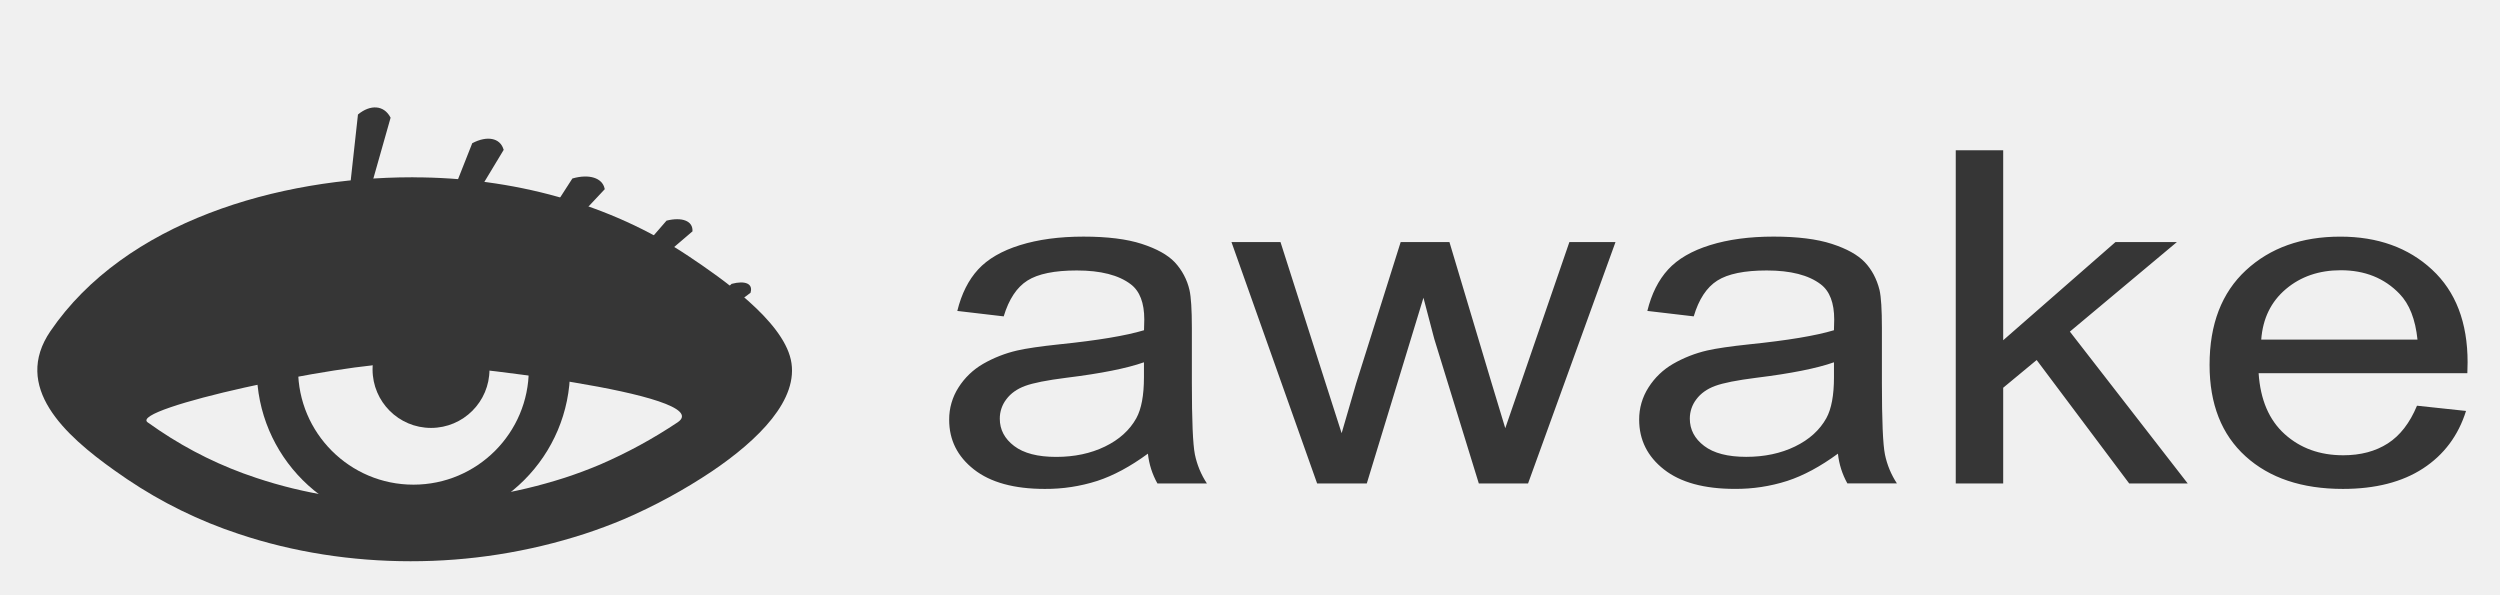
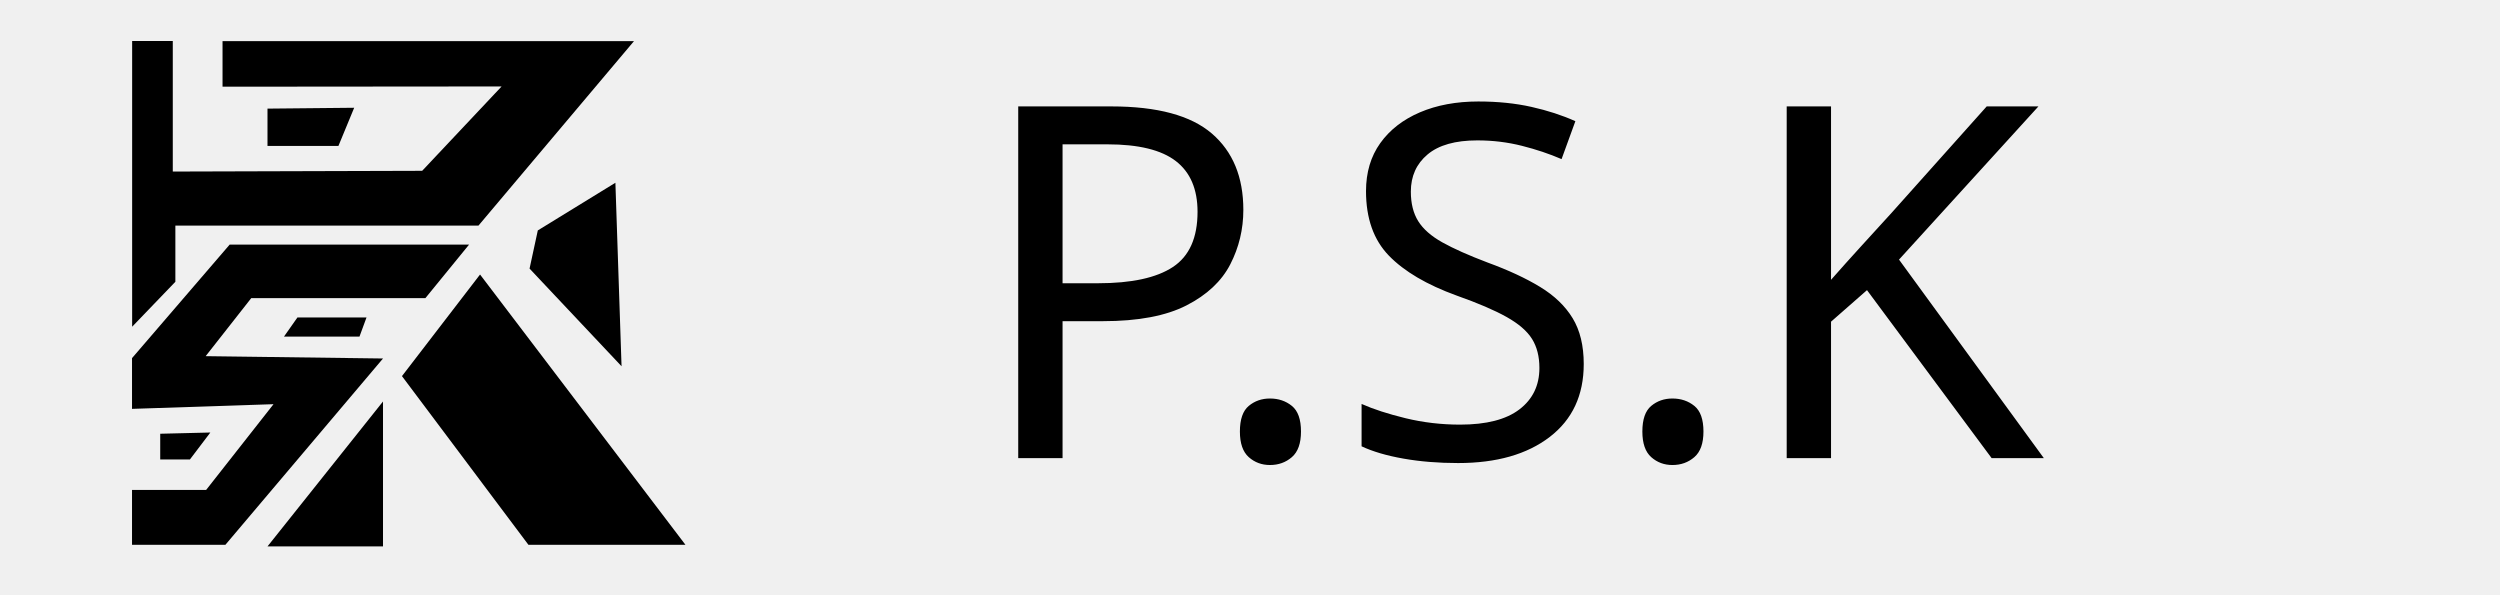
- <svg xmlns="http://www.w3.org/2000/svg" viewBox="0 0 2030 483">
-   <circle cx="328.32" cy="269.5" r="25.29" fill="#fff" />
-   <path d="M328.63 295c36.15 0 255.14 25.28 221.65 47.9a396.64 396.64 0 0 1-63.11 34.36c-9.31 3.93-18.92 7.52-28.61 10.68a411 411 0 0 1-126.22 19.78c-43.44 0-85.26-6.62-124.29-19.69a321 321 0 0 1-78.77-38.58 586.35 586.35 0 0 1-9.36-6.49c-15.84-11.23 155.9-48 207.65-48m8.06-151h-1.06c-108.74 0-233 36.16-293.6 124.9C10 314.2 52.29 353.14 93.16 382.12c3.39 2.4 6.77 4.74 10.1 7a368.89 368.89 0 0 0 90.55 44.43c44.41 14.87 92 22.18 139.53 22.18a456.21 456.21 0 0 0 141.15-22.17q16.49-5.38 32.33-12.07a445 445 0 0 0 71.33-38.82c37.52-25.34 71.17-58.4 64-90.66C635 260 586 226 559.48 208.24 494.84 164.93 415.47 144 335.63 144z" fill="#363636" />
-   <circle cx="349.99" cy="300" r="47.47" fill="#363636" />
-   <circle cx="335.71" cy="299.87" r="110.44" fill="none" stroke="#363636" stroke-miterlimit="10" stroke-width="33.535" />
-   <path d="M932.1 368.37q-21.4 15.69-41.19 22.15a136.37 136.37 0 0 1-42.49 6.48q-37.42 0-57.57-15.8t-20.12-40.33a47.9 47.9 0 0 1 7.6-26.29 57.89 57.89 0 0 1 19.91-19.1A101.15 101.15 0 0 1 826 284.59q11.34-2.58 34.24-5 46.66-4.78 68.7-11.44c.14-4.55.22-7.44.22-8.67q0-20.3-10.92-28.61-14.76-11.25-43.87-11.25-27.18 0-40.13 8.21T815 256.9l-37.67-4.42q5.13-20.86 16.91-33.68t34-19.75q22.25-6.92 51.57-6.92 29.11 0 47.3 5.9t26.75 14.86a49.29 49.29 0 0 1 12 22.61q1.92 8.49 1.93 30.63v44.29q0 46.33 2.46 58.6a67.46 67.46 0 0 0 9.75 23.53h-40.19a63.21 63.21 0 0 1-7.71-24.18zm-3.21-74.19q-21 7.4-62.92 12.55-23.75 3-33.6 6.65t-15.19 10.79a25.61 25.61 0 0 0-5.35 15.83q0 13.29 11.66 22.15t34.14 8.85q22.25 0 39.59-8.4t25.47-23q6.19-11.25 6.2-33.22zM1069.5 392.55l-69.55-196h39.81l36.16 113.13 13.49 42.07q.85-3.13 11.77-40.41l36.17-114.79h39.59l34 113.68 11.34 37.46 13.06-37.83 39-113.31h37.45l-71 196h-40l-36.17-117.38-8.78-33.4-46 150.78zM1492.4 368.37q-21.4 15.69-41.2 22.15a136.3 136.3 0 0 1-42.48 6.46q-37.46 0-57.57-15.78T1331 340.87a47.82 47.82 0 0 1 7.6-26.29 57.86 57.86 0 0 1 19.9-19.1 101.35 101.35 0 0 1 27.72-10.89q11.34-2.58 34.24-5 46.66-4.78 68.7-11.44c.14-4.55.22-7.44.22-8.67q0-20.3-10.92-28.61-14.76-11.25-43.87-11.25-27.18 0-40.13 8.21t-19.15 29.06l-37.67-4.42q5.13-20.86 16.91-33.68t34-19.75q22.26-6.92 51.58-6.92 29.1 0 47.3 5.9t26.75 14.86q8.57 9 12 22.61 1.92 8.49 1.92 30.63v44.29q0 46.33 2.47 58.6a67.46 67.46 0 0 0 9.73 23.53h-40.23a63 63 0 0 1-7.67-24.17zm-3.21-74.19q-21 7.4-62.92 12.55-23.76 3-33.6 6.65t-15.19 10.79a25.61 25.61 0 0 0-5.35 15.78q0 13.29 11.66 22.15t34.13 8.86q22.26 0 39.6-8.4t25.47-23q6.19-11.25 6.2-33.22zM1588.07 392.55V122h38.52v154.28l91.17-79.72h49.87l-86.89 72.71 95.67 123.28h-47.52l-75.12-100.21-27.18 22.51v77.7zM1962.6 329.43l39.81 4.25q-9.42 30.07-34.89 46.69T1902.46 397q-49.86 0-79.08-26.49t-29.21-74.28q0-49.45 29.53-76.77t76.62-27.31q45.59 0 74.48 26.76t28.89 75.29c0 2-.07 4.93-.21 8.86H1834q2.13 32.29 21.18 49.46t47.52 17.16q21.18 0 36.16-9.59t23.74-30.66zm-126.48-53.7H1963q-2.57-24.74-14.55-37.1-18.42-19.19-47.73-19.19-26.54 0-44.62 15.32t-19.98 40.97zM609.43 237.74l-67.73 50.68c-4 3-10 .73-6.56-2.52l58.94-55.41c11.06-2.92 17.41-.09 15.42 6.86zM562.32 187.84l-66.46 56.83c-4 3.39-12 .61-8.82-3.06l54.2-62.47h.06c12.57-3.11 21.24.3 21 8.26zM491.06 153.62l-60.83 64.78c-3.64 3.87-13.52 1.13-10.85-3l45.4-70.48h.06c13.5-3.89 24.27-.5 26.12 8.23zM409 121.67l-48.08 79.7c-2.87 4.76-12.38 3.3-10.44-1.6l33-83.52h.06c12-6.3 22.44-4.27 25.27 4.92zM317.17 95.57l-26.23 92.51c-1.56 5.52-11.3 5.15-10.69-.41l10.42-94.74h.05c10.15-8.35 20.94-7.47 26.15 2.13z" fill="#363636" />
+ <svg xmlns="http://www.w3.org/2000/svg" version="1.1" id="Layer_1" x="0px" y="0px" viewBox="0 0 2030 483" style="enable-background:new 0 0 2030 483;" xml:space="preserve">
+   <style type="text/css">
+ 	.st0{fill:none;}
+ 	.st1{font-family:'AzonixRegular';}
+ 	.st2{font-size:400px;}
+ </style>
+   <path d="M342.8,138.7l64.5-68.5l-226.6,0.2v-37h334.1L388.5,183.2H142.4v45.6l-35.1,36.5v-232h33v106" />
+   <polygon points="107.2,290.8 107.2,332 222.1,328.2 167.4,397.8 107.2,397.8 107.2,442.4 183,442.4 311,291.1 167,289.2 204,242.1   345.4,242.1 380.9,198.6 186.5,198.6 " />
+   <polygon points="311,443.7 311,326 217.2,443.7 " />
+   <polygon points="429.1,442.4 556.6,442.4 389.8,222.9 326.4,305.4 " />
+   <polygon points="274.8,118.5 217.2,118.5 217.2,88.2 287.6,87.5 " />
+   <polygon points="291.9,273.3 230.6,273.3 241.5,257.8 297.6,257.8 " />
+   <polygon points="430,218.1 504.7,297.4 499.7,148.4 436.7,187.1 " />
+   <polygon points="154.2,373.1 130.1,373.1 130.1,352.2 170.8,351.2 " />
+   <rect x="788" y="92" class="st0" width="1333" height="483" />
+   <text transform="matrix(1 0 0 1 788 371.999)" class="st1 st2">P.S.K</text>
</svg>
